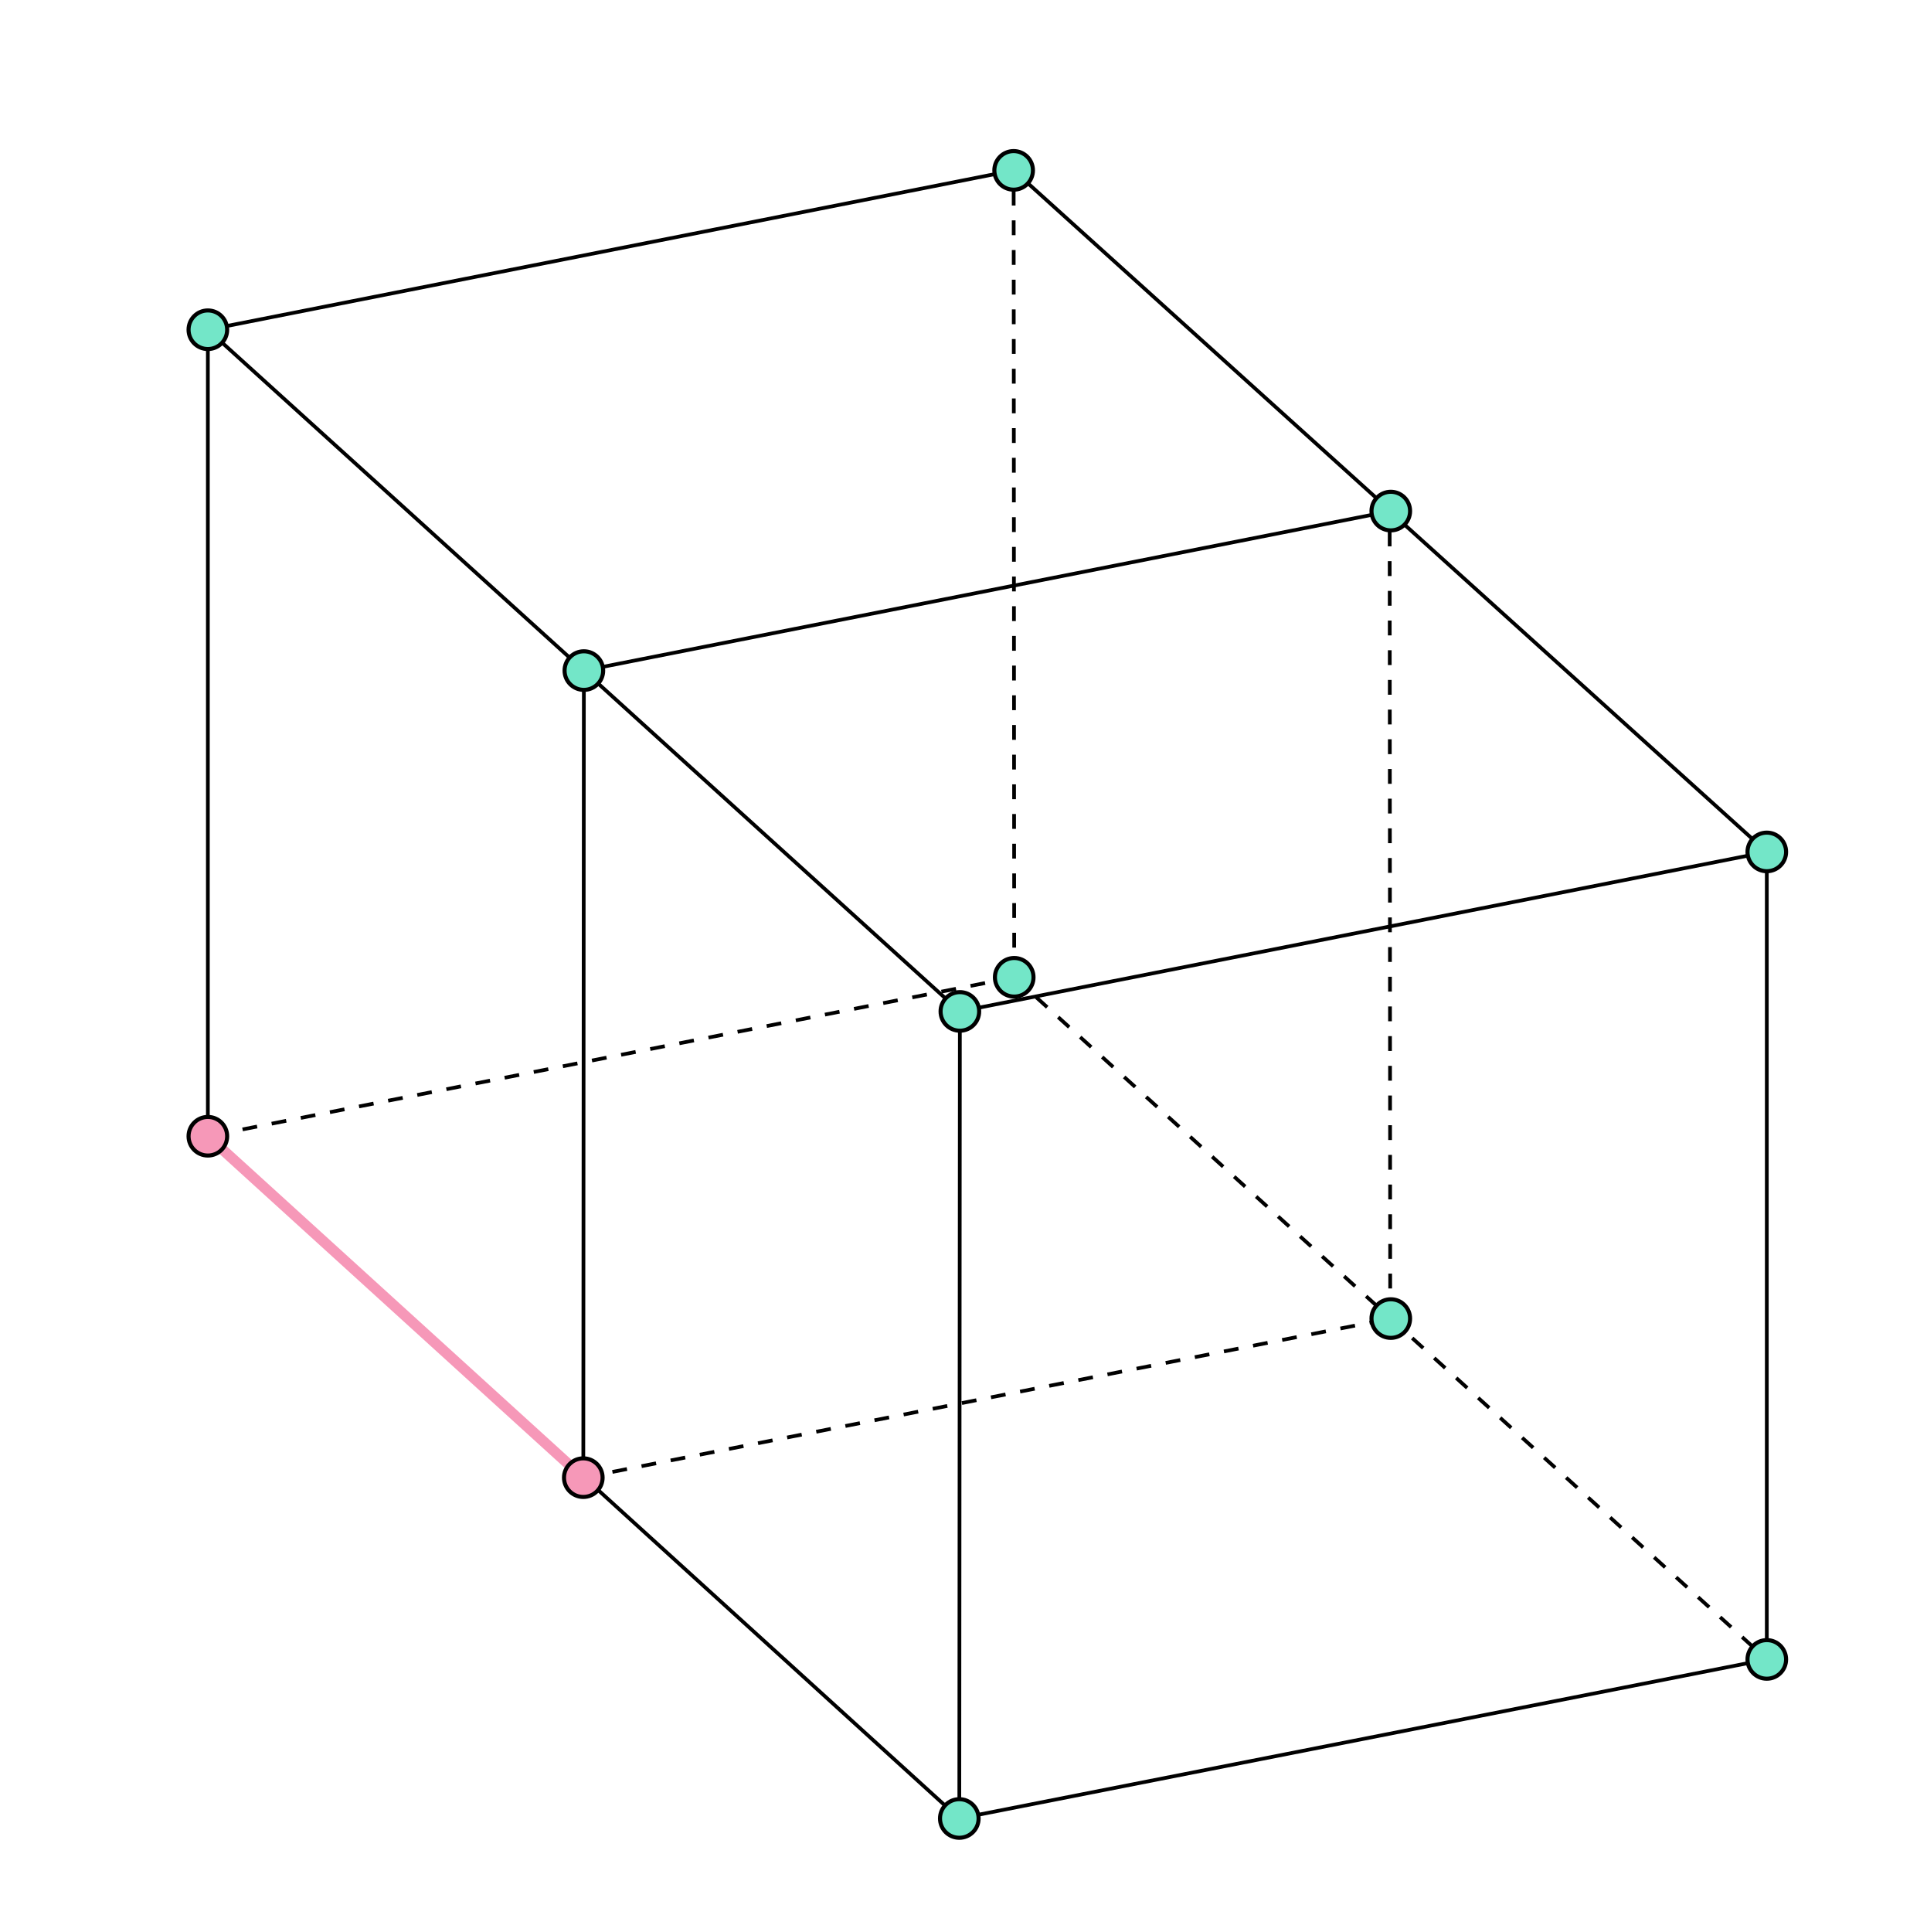
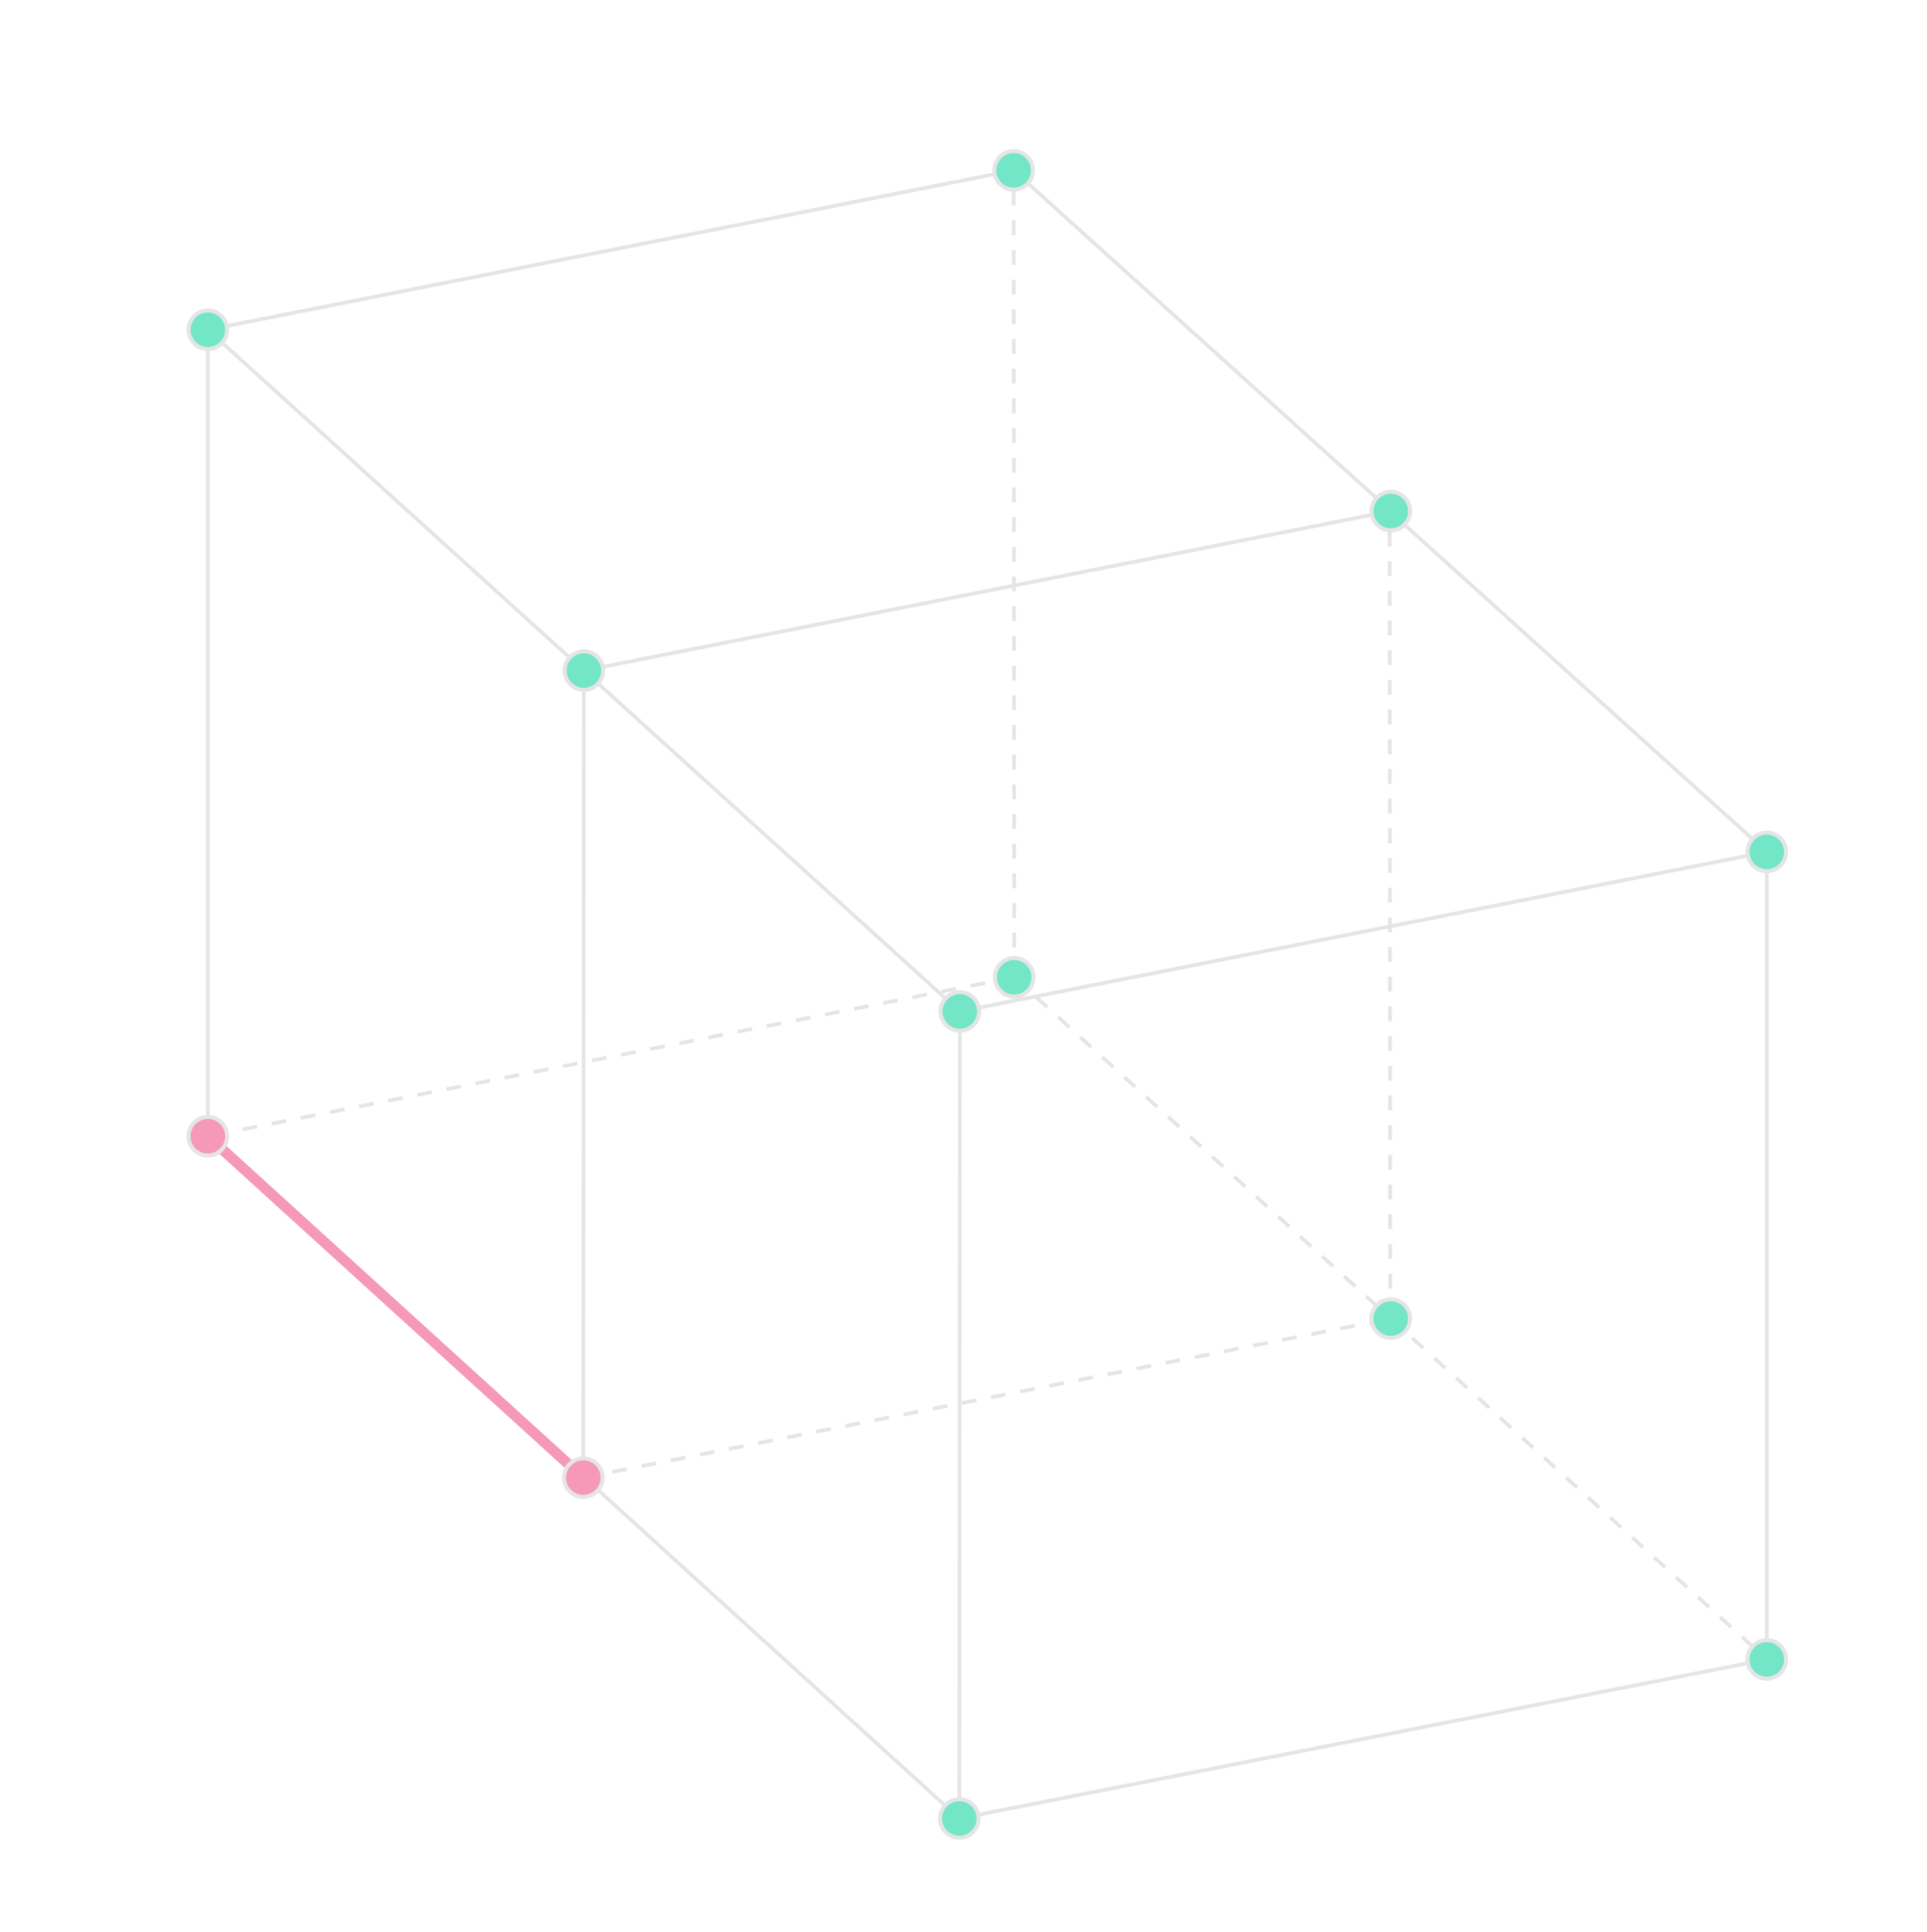
<svg xmlns="http://www.w3.org/2000/svg" width="449.27mm" height="450.37mm" version="1.1" id="svg18">
  <defs id="defs2" />
-   <path style="fill:none;stroke:#000000;stroke-width:3.269;stroke-linecap:butt;stroke-linejoin:miter;stroke-dasharray:none;stroke-opacity:1" d="M 183.171,290.517 514.514,590.815" id="path1227" />
+   <path style="fill:none;stroke:#e5e5e5;stroke-width:3.269;stroke-linecap:butt;stroke-linejoin:miter;stroke-dasharray:none;stroke-opacity:1" d="M 183.171,290.517 514.514,590.815" id="path1227" />
  <path style="fill:none;stroke:#f698b8;stroke-width:9.317;stroke-linecap:butt;stroke-linejoin:miter;stroke-dasharray:none;stroke-opacity:1" d="m 183.171,1001.084 330.842,300.79" id="path1229" />
-   <path style="fill:none;stroke:#000000;stroke-width:3.269;stroke-linecap:butt;stroke-linejoin:miter;stroke-dasharray:13.077, 13.077;stroke-dashoffset:0;stroke-opacity:1" d="M 893.738,861.052 893.237,150.114" id="path1231" />
-   <path style="fill:none;stroke:#000000;stroke-width:3.269;stroke-linecap:butt;stroke-linejoin:miter;stroke-dasharray:none;stroke-opacity:1" d="M 183.171,290.517 V 1001.084" id="path1235" />
-   <path style="fill:none;stroke:#000000;stroke-width:3.269;stroke-linecap:butt;stroke-linejoin:miter;stroke-dasharray:none;stroke-opacity:1" d="M 514.514,590.815 514.013,1301.874" id="path1237" />
-   <path style="fill:none;stroke:#000000;stroke-width:3.269;stroke-linecap:butt;stroke-linejoin:miter;stroke-dasharray:none;stroke-opacity:1" d="M 183.171,290.517 893.237,150.114" id="path1239" />
-   <path style="fill:none;stroke:#000000;stroke-width:3.269;stroke-linecap:butt;stroke-linejoin:miter;stroke-dasharray:none;stroke-opacity:1" d="M 514.514,590.815 1225.582,450.292" id="path1241" />
-   <path style="fill:none;stroke:#000000;stroke-width:3.269;stroke-linecap:butt;stroke-linejoin:miter;stroke-dasharray:13.077, 13.077;stroke-dashoffset:0;stroke-opacity:1" d="M 893.738,861.052 183.171,1001.084" id="path1243" />
-   <path style="fill:none;stroke:#000000;stroke-width:3.269;stroke-linecap:butt;stroke-linejoin:miter;stroke-dasharray:13.077, 13.077;stroke-dashoffset:0;stroke-opacity:1" d="M 514.013,1301.874 1225.582,1161.722" id="path1245" />
-   <path style="fill:none;stroke:#000000;stroke-width:3.269;stroke-linecap:butt;stroke-linejoin:miter;stroke-dasharray:none;stroke-opacity:1" d="M 893.237,150.114 1225.582,450.292" id="path1247" />
-   <path style="fill:none;stroke:#000000;stroke-width:3.269;stroke-linecap:butt;stroke-linejoin:miter;stroke-dasharray:13.077, 13.077;stroke-dashoffset:0;stroke-opacity:1" d="M 893.738,861.052 1225.582,1161.722" id="path1249" />
-   <circle style="fill:#73e6c8;fill-opacity:1;stroke:#000000;stroke-width:3.587;stroke-linecap:butt;stroke-linejoin:round;stroke-miterlimit:10;stroke-dasharray:none;stroke-opacity:1" id="path395-5-3-3" cx="183.171" cy="290.517" r="17.003" />
-   <circle style="fill:#73e6c8;fill-opacity:1;stroke:#000000;stroke-width:3.587;stroke-linecap:butt;stroke-linejoin:round;stroke-miterlimit:10;stroke-dasharray:none;stroke-opacity:1" id="path395-5-3-3-3" cx="893.237" cy="150.114" r="17.003" />
-   <circle style="fill:#73e6c8;fill-opacity:1;stroke:#000000;stroke-width:3.587;stroke-linecap:butt;stroke-linejoin:round;stroke-miterlimit:10;stroke-dasharray:none;stroke-opacity:1" id="path395-5-3-3-7" cx="893.738" cy="861.052" r="17.003" />
-   <circle style="fill:#f698b8;fill-opacity:1;stroke:#000000;stroke-width:3.587;stroke-linecap:butt;stroke-linejoin:round;stroke-miterlimit:10;stroke-dasharray:none;stroke-opacity:1" id="path395-5-3-3-35" cx="183.171" cy="1001.084" r="17.003" />
-   <path style="fill:none;stroke:#000000;stroke-width:3.269;stroke-linecap:butt;stroke-linejoin:miter;stroke-dasharray:none;stroke-opacity:1" d="M 514.514,590.814 845.857,891.113" id="path1227-1" />
-   <path style="fill:none;stroke:#000000;stroke-width:3.269;stroke-linecap:butt;stroke-linejoin:miter;stroke-dasharray:none;stroke-opacity:1" d="m 514.514,1301.382 330.842,300.79" id="path1229-2" />
-   <path style="fill:none;stroke:#000000;stroke-width:3.269;stroke-linecap:butt;stroke-linejoin:miter;stroke-dasharray:13.077, 13.077;stroke-dashoffset:0;stroke-opacity:1" d="m 1225.081,1161.35 -0.501,-710.939" id="path1231-7" />
-   <path style="fill:none;stroke:#000000;stroke-width:3.269;stroke-linecap:butt;stroke-linejoin:miter;stroke-dasharray:none;stroke-opacity:1" d="M 1556.925,1462.02 V 750.59" id="path1233-0" />
-   <path style="fill:none;stroke:#000000;stroke-width:3.269;stroke-linecap:butt;stroke-linejoin:miter;stroke-dasharray:none;stroke-opacity:1" d="m 845.857,891.113 -0.501,711.059" id="path1237-3" />
-   <path style="fill:none;stroke:#000000;stroke-width:3.269;stroke-linecap:butt;stroke-linejoin:miter;stroke-dasharray:none;stroke-opacity:1" d="M 845.857,891.113 1556.925,750.59" id="path1241-0" />
-   <path style="fill:none;stroke:#000000;stroke-width:3.269;stroke-linecap:butt;stroke-linejoin:miter;stroke-dasharray:none;stroke-opacity:1" d="M 845.356,1602.172 1556.925,1462.02" id="path1245-2" />
-   <path style="fill:none;stroke:#000000;stroke-width:3.269;stroke-linecap:butt;stroke-linejoin:miter;stroke-dasharray:none;stroke-opacity:1" d="M 1224.581,450.411 1556.925,750.59" id="path1247-6" />
-   <path style="fill:none;stroke:#000000;stroke-width:3.269;stroke-linecap:butt;stroke-linejoin:miter;stroke-dasharray:13.077, 13.077;stroke-dashoffset:0;stroke-opacity:1" d="m 1225.081,1161.35 331.844,300.67" id="path1249-1" />
-   <circle style="fill:#73e6c8;fill-opacity:1;stroke:#000000;stroke-width:3.587;stroke-linecap:butt;stroke-linejoin:round;stroke-miterlimit:10;stroke-dasharray:none;stroke-opacity:1" id="path395-5-3-3-6-9" cx="1556.925" cy="750.59" r="17.003" />
-   <circle style="fill:#73e6c8;fill-opacity:1;stroke:#000000;stroke-width:3.587;stroke-linecap:butt;stroke-linejoin:round;stroke-miterlimit:10;stroke-dasharray:none;stroke-opacity:1" id="path395-5-3-3-5-0" cx="845.857" cy="891.113" r="17.003" />
-   <circle style="fill:#73e6c8;fill-opacity:1;stroke:#000000;stroke-width:3.587;stroke-linecap:butt;stroke-linejoin:round;stroke-miterlimit:10;stroke-dasharray:none;stroke-opacity:1" id="path395-5-3-3-62-3" cx="845.356" cy="1602.172" r="17.003" />
-   <circle style="fill:#73e6c8;fill-opacity:1;stroke:#000000;stroke-width:3.587;stroke-linecap:butt;stroke-linejoin:round;stroke-miterlimit:10;stroke-dasharray:none;stroke-opacity:1" id="path395-5-3-3-9-7" cx="1556.925" cy="1462.02" r="17.003" />
-   <circle style="fill:#73e6c8;fill-opacity:1;stroke:#000000;stroke-width:3.587;stroke-linecap:butt;stroke-linejoin:round;stroke-miterlimit:10;stroke-dasharray:none;stroke-opacity:1" id="path395-5-3-3-5" cx="514.514" cy="590.815" r="17.003" />
-   <circle style="fill:#73e6c8;fill-opacity:1;stroke:#000000;stroke-width:3.587;stroke-linecap:butt;stroke-linejoin:round;stroke-miterlimit:10;stroke-dasharray:none;stroke-opacity:1" id="path395-5-3-3-6" cx="1225.582" cy="450.292" r="17.003" />
-   <circle style="fill:#f698b8;fill-opacity:1;stroke:#000000;stroke-width:3.587;stroke-linecap:butt;stroke-linejoin:round;stroke-miterlimit:10;stroke-dasharray:none;stroke-opacity:1" id="path395-5-3-3-62" cx="514.013" cy="1301.874" r="17.003" />
-   <circle style="fill:#73e6c8;fill-opacity:1;stroke:#000000;stroke-width:3.587;stroke-linecap:butt;stroke-linejoin:round;stroke-miterlimit:10;stroke-dasharray:none;stroke-opacity:1" id="path395-5-3-3-9" cx="1225.582" cy="1161.722" r="17.003" />
+   <path style="fill:none;stroke:#e5e5e5;stroke-width:3.269;stroke-linecap:butt;stroke-linejoin:miter;stroke-dasharray:13.077, 13.077;stroke-dashoffset:0;stroke-opacity:1" d="M 893.738,861.052 893.237,150.114" id="path1231" />
+   <path style="fill:none;stroke:#e5e5e5;stroke-width:3.269;stroke-linecap:butt;stroke-linejoin:miter;stroke-dasharray:none;stroke-opacity:1" d="M 183.171,290.517 V 1001.084" id="path1235" />
+   <path style="fill:none;stroke:#e5e5e5;stroke-width:3.269;stroke-linecap:butt;stroke-linejoin:miter;stroke-dasharray:none;stroke-opacity:1" d="M 514.514,590.815 514.013,1301.874" id="path1237" />
+   <path style="fill:none;stroke:#e5e5e5;stroke-width:3.269;stroke-linecap:butt;stroke-linejoin:miter;stroke-dasharray:none;stroke-opacity:1" d="M 183.171,290.517 893.237,150.114" id="path1239" />
+   <path style="fill:none;stroke:#e5e5e5;stroke-width:3.269;stroke-linecap:butt;stroke-linejoin:miter;stroke-dasharray:none;stroke-opacity:1" d="M 514.514,590.815 1225.582,450.292" id="path1241" />
+   <path style="fill:none;stroke:#e5e5e5;stroke-width:3.269;stroke-linecap:butt;stroke-linejoin:miter;stroke-dasharray:13.077, 13.077;stroke-dashoffset:0;stroke-opacity:1" d="M 893.738,861.052 183.171,1001.084" id="path1243" />
+   <path style="fill:none;stroke:#e5e5e5;stroke-width:3.269;stroke-linecap:butt;stroke-linejoin:miter;stroke-dasharray:13.077, 13.077;stroke-dashoffset:0;stroke-opacity:1" d="M 514.013,1301.874 1225.582,1161.722" id="path1245" />
+   <path style="fill:none;stroke:#e5e5e5;stroke-width:3.269;stroke-linecap:butt;stroke-linejoin:miter;stroke-dasharray:none;stroke-opacity:1" d="M 893.237,150.114 1225.582,450.292" id="path1247" />
+   <path style="fill:none;stroke:#e5e5e5;stroke-width:3.269;stroke-linecap:butt;stroke-linejoin:miter;stroke-dasharray:13.077, 13.077;stroke-dashoffset:0;stroke-opacity:1" d="M 893.738,861.052 1225.582,1161.722" id="path1249" />
+   <circle style="fill:#73e6c8;fill-opacity:1;stroke:#e5e5e5;stroke-width:3.587;stroke-linecap:butt;stroke-linejoin:round;stroke-miterlimit:10;stroke-dasharray:none;stroke-opacity:1" id="path395-5-3-3" cx="183.171" cy="290.517" r="17.003" />
+   <circle style="fill:#73e6c8;fill-opacity:1;stroke:#e5e5e5;stroke-width:3.587;stroke-linecap:butt;stroke-linejoin:round;stroke-miterlimit:10;stroke-dasharray:none;stroke-opacity:1" id="path395-5-3-3-3" cx="893.237" cy="150.114" r="17.003" />
+   <circle style="fill:#73e6c8;fill-opacity:1;stroke:#e5e5e5;stroke-width:3.587;stroke-linecap:butt;stroke-linejoin:round;stroke-miterlimit:10;stroke-dasharray:none;stroke-opacity:1" id="path395-5-3-3-7" cx="893.738" cy="861.052" r="17.003" />
+   <circle style="fill:#f698b8;fill-opacity:1;stroke:#e5e5e5;stroke-width:3.587;stroke-linecap:butt;stroke-linejoin:round;stroke-miterlimit:10;stroke-dasharray:none;stroke-opacity:1" id="path395-5-3-3-35" cx="183.171" cy="1001.084" r="17.003" />
+   <path style="fill:none;stroke:#e5e5e5;stroke-width:3.269;stroke-linecap:butt;stroke-linejoin:miter;stroke-dasharray:none;stroke-opacity:1" d="M 514.514,590.814 845.857,891.113" id="path1227-1" />
+   <path style="fill:none;stroke:#e5e5e5;stroke-width:3.269;stroke-linecap:butt;stroke-linejoin:miter;stroke-dasharray:none;stroke-opacity:1" d="m 514.514,1301.382 330.842,300.79" id="path1229-2" />
+   <path style="fill:none;stroke:#e5e5e5;stroke-width:3.269;stroke-linecap:butt;stroke-linejoin:miter;stroke-dasharray:13.077, 13.077;stroke-dashoffset:0;stroke-opacity:1" d="m 1225.081,1161.35 -0.501,-710.939" id="path1231-7" />
+   <path style="fill:none;stroke:#e5e5e5;stroke-width:3.269;stroke-linecap:butt;stroke-linejoin:miter;stroke-dasharray:none;stroke-opacity:1" d="M 1556.925,1462.02 V 750.59" id="path1233-0" />
+   <path style="fill:none;stroke:#e5e5e5;stroke-width:3.269;stroke-linecap:butt;stroke-linejoin:miter;stroke-dasharray:none;stroke-opacity:1" d="m 845.857,891.113 -0.501,711.059" id="path1237-3" />
+   <path style="fill:none;stroke:#e5e5e5;stroke-width:3.269;stroke-linecap:butt;stroke-linejoin:miter;stroke-dasharray:none;stroke-opacity:1" d="M 845.857,891.113 1556.925,750.59" id="path1241-0" />
+   <path style="fill:none;stroke:#e5e5e5;stroke-width:3.269;stroke-linecap:butt;stroke-linejoin:miter;stroke-dasharray:none;stroke-opacity:1" d="M 845.356,1602.172 1556.925,1462.02" id="path1245-2" />
+   <path style="fill:none;stroke:#e5e5e5;stroke-width:3.269;stroke-linecap:butt;stroke-linejoin:miter;stroke-dasharray:none;stroke-opacity:1" d="M 1224.581,450.411 1556.925,750.59" id="path1247-6" />
+   <path style="fill:none;stroke:#e5e5e5;stroke-width:3.269;stroke-linecap:butt;stroke-linejoin:miter;stroke-dasharray:13.077, 13.077;stroke-dashoffset:0;stroke-opacity:1" d="m 1225.081,1161.35 331.844,300.67" id="path1249-1" />
+   <circle style="fill:#73e6c8;fill-opacity:1;stroke:#e5e5e5;stroke-width:3.587;stroke-linecap:butt;stroke-linejoin:round;stroke-miterlimit:10;stroke-dasharray:none;stroke-opacity:1" id="path395-5-3-3-6-9" cx="1556.925" cy="750.59" r="17.003" />
+   <circle style="fill:#73e6c8;fill-opacity:1;stroke:#e5e5e5;stroke-width:3.587;stroke-linecap:butt;stroke-linejoin:round;stroke-miterlimit:10;stroke-dasharray:none;stroke-opacity:1" id="path395-5-3-3-5-0" cx="845.857" cy="891.113" r="17.003" />
+   <circle style="fill:#73e6c8;fill-opacity:1;stroke:#e5e5e5;stroke-width:3.587;stroke-linecap:butt;stroke-linejoin:round;stroke-miterlimit:10;stroke-dasharray:none;stroke-opacity:1" id="path395-5-3-3-62-3" cx="845.356" cy="1602.172" r="17.003" />
+   <circle style="fill:#73e6c8;fill-opacity:1;stroke:#e5e5e5;stroke-width:3.587;stroke-linecap:butt;stroke-linejoin:round;stroke-miterlimit:10;stroke-dasharray:none;stroke-opacity:1" id="path395-5-3-3-9-7" cx="1556.925" cy="1462.02" r="17.003" />
+   <circle style="fill:#73e6c8;fill-opacity:1;stroke:#e5e5e5;stroke-width:3.587;stroke-linecap:butt;stroke-linejoin:round;stroke-miterlimit:10;stroke-dasharray:none;stroke-opacity:1" id="path395-5-3-3-5" cx="514.514" cy="590.815" r="17.003" />
+   <circle style="fill:#73e6c8;fill-opacity:1;stroke:#e5e5e5;stroke-width:3.587;stroke-linecap:butt;stroke-linejoin:round;stroke-miterlimit:10;stroke-dasharray:none;stroke-opacity:1" id="path395-5-3-3-6" cx="1225.582" cy="450.292" r="17.003" />
+   <circle style="fill:#f698b8;fill-opacity:1;stroke:#e5e5e5;stroke-width:3.587;stroke-linecap:butt;stroke-linejoin:round;stroke-miterlimit:10;stroke-dasharray:none;stroke-opacity:1" id="path395-5-3-3-62" cx="514.013" cy="1301.874" r="17.003" />
+   <circle style="fill:#73e6c8;fill-opacity:1;stroke:#e5e5e5;stroke-width:3.587;stroke-linecap:butt;stroke-linejoin:round;stroke-miterlimit:10;stroke-dasharray:none;stroke-opacity:1" id="path395-5-3-3-9" cx="1225.582" cy="1161.722" r="17.003" />
</svg>
